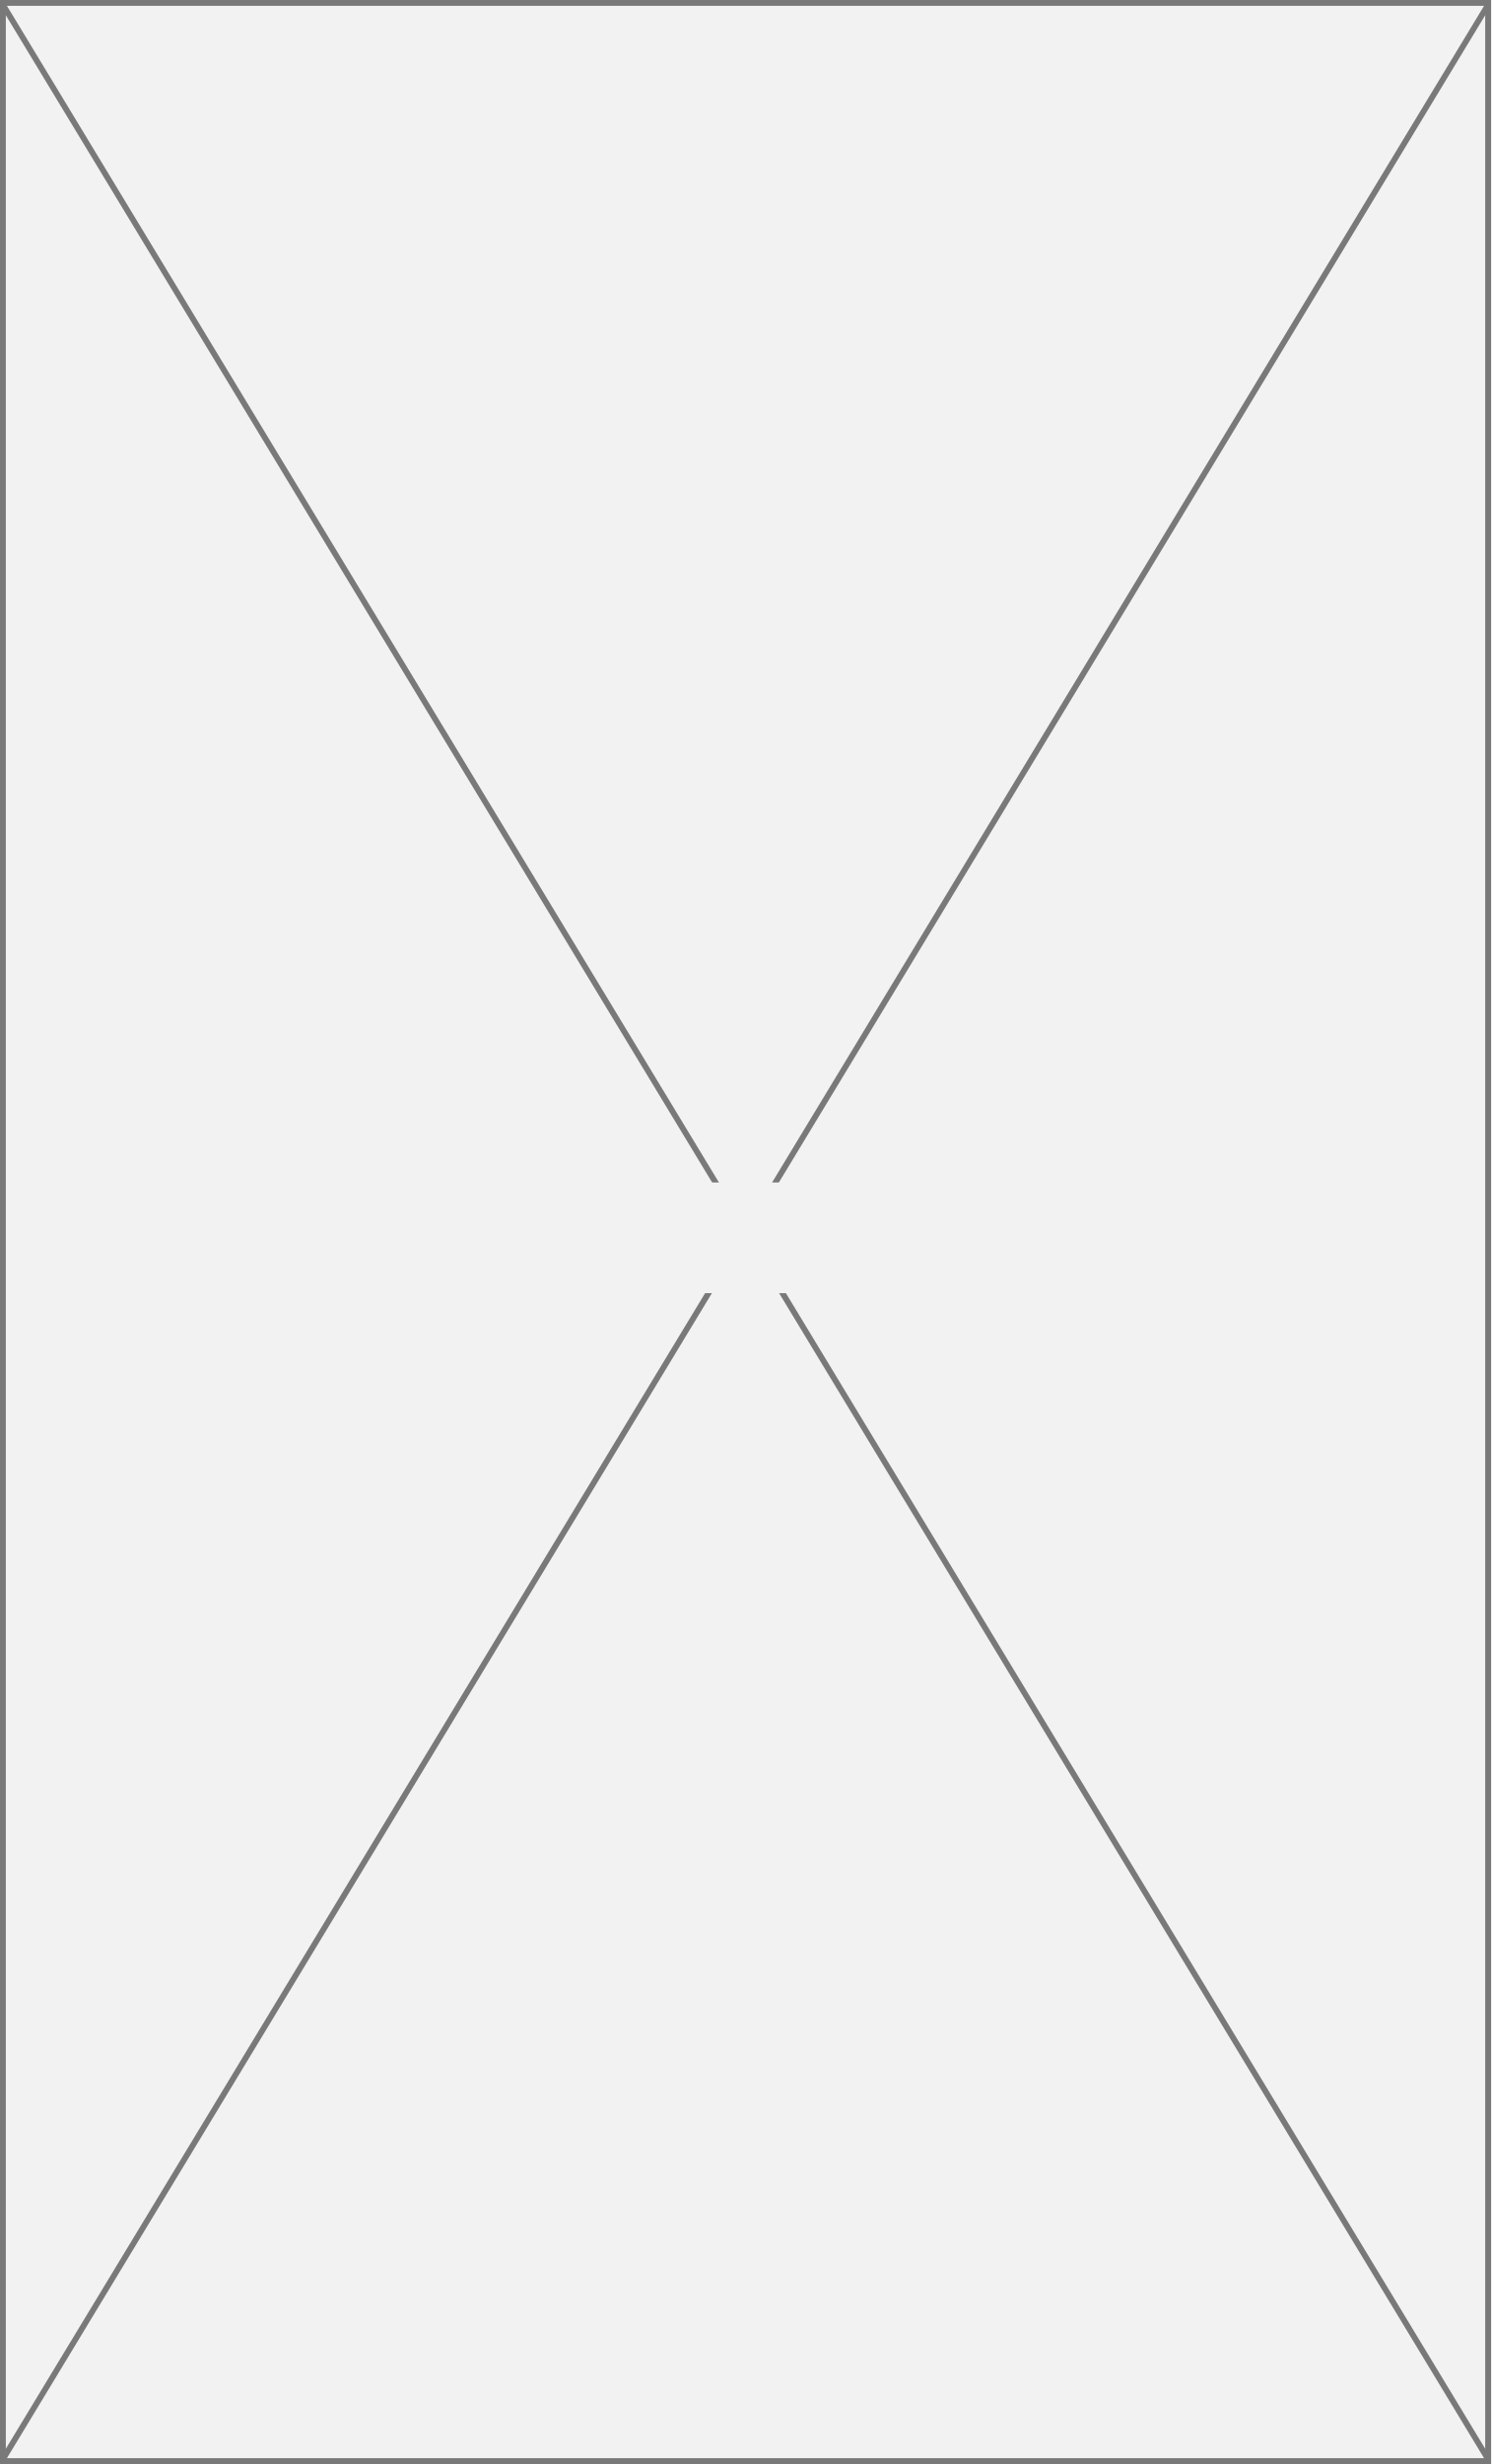
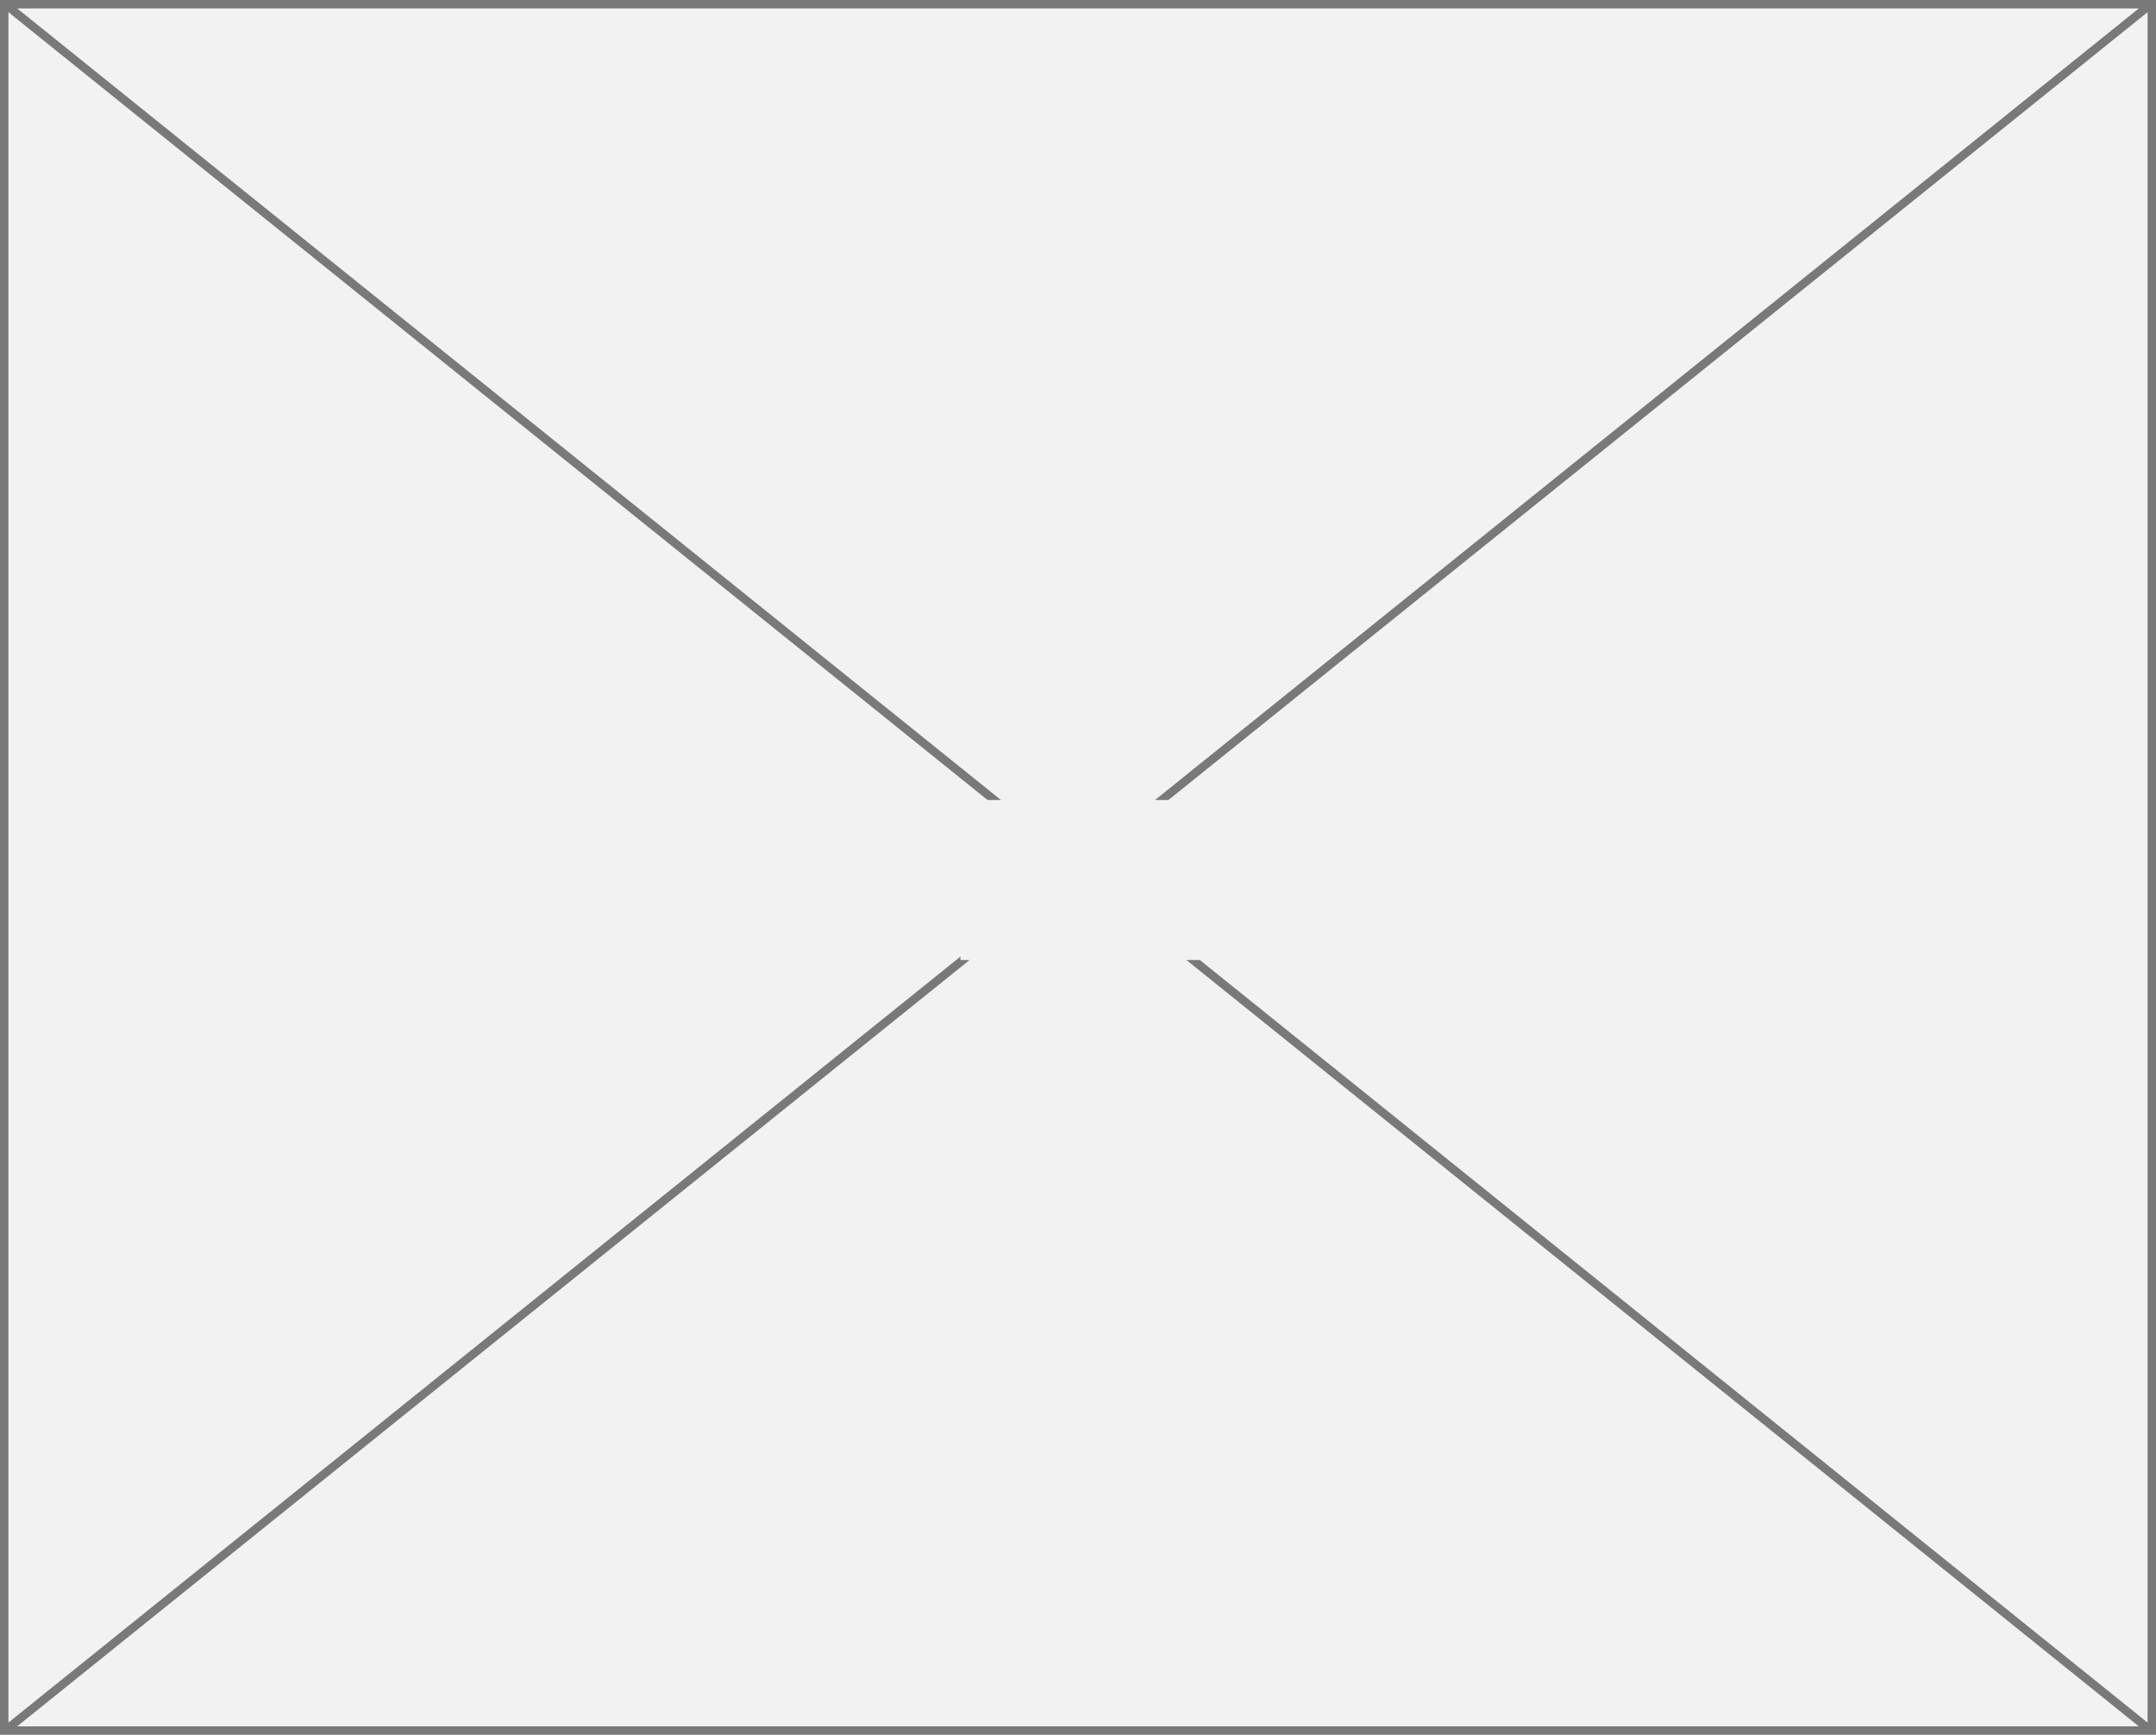
- <svg xmlns="http://www.w3.org/2000/svg" version="1.1" width="256px" height="423px">
+ <svg xmlns="http://www.w3.org/2000/svg" version="1.1" width="256px" height="206px">
  <defs>
-     <mask fill="white" id="clip58">
-       <path d="M 393.043 1312  L 422.957 1312  L 422.957 1331  L 393.043 1331  Z M 279 1109  L 535 1109  L 535 1532  L 279 1532  Z " fill-rule="evenodd" />
+     <mask fill="white" id="clip286">
+       <path d="M 393.043 321  L 422.957 321  L 422.957 340  L 393.043 340  Z M 279 226  L 535 226  L 535 432  L 279 432  Z " fill-rule="evenodd" />
    </mask>
  </defs>
-   <g transform="matrix(1 0 0 1 -279 -1109 )">
-     <path d="M 279.5 1109.5  L 534.5 1109.5  L 534.5 1531.5  L 279.5 1531.5  L 279.5 1109.5  Z " fill-rule="nonzero" fill="#f2f2f2" stroke="none" />
-     <path d="M 279.5 1109.5  L 534.5 1109.5  L 534.5 1531.5  L 279.5 1531.5  L 279.5 1109.5  Z " stroke-width="1" stroke="#797979" fill="none" />
-     <path d="M 279.428 1109.707  L 534.572 1531.293  M 534.572 1109.707  L 279.428 1531.293  " stroke-width="1" stroke="#797979" fill="none" mask="url(#clip58)" />
+   <g transform="matrix(1 0 0 1 -279 -226 )">
+     <path d="M 279.5 226.5  L 534.5 226.5  L 534.5 431.5  L 279.5 431.5  L 279.5 226.5  Z " fill-rule="nonzero" fill="#f2f2f2" stroke="none" />
+     <path d="M 279.5 226.5  L 534.5 226.5  L 534.5 431.5  L 279.5 431.5  L 279.5 226.5  Z " stroke-width="1" stroke="#797979" fill="none" />
+     <path d="M 279.484 226.39  L 534.516 431.61  M 534.516 226.39  L 279.484 431.61  " stroke-width="1" stroke="#797979" fill="none" mask="url(#clip286)" />
  </g>
</svg>
